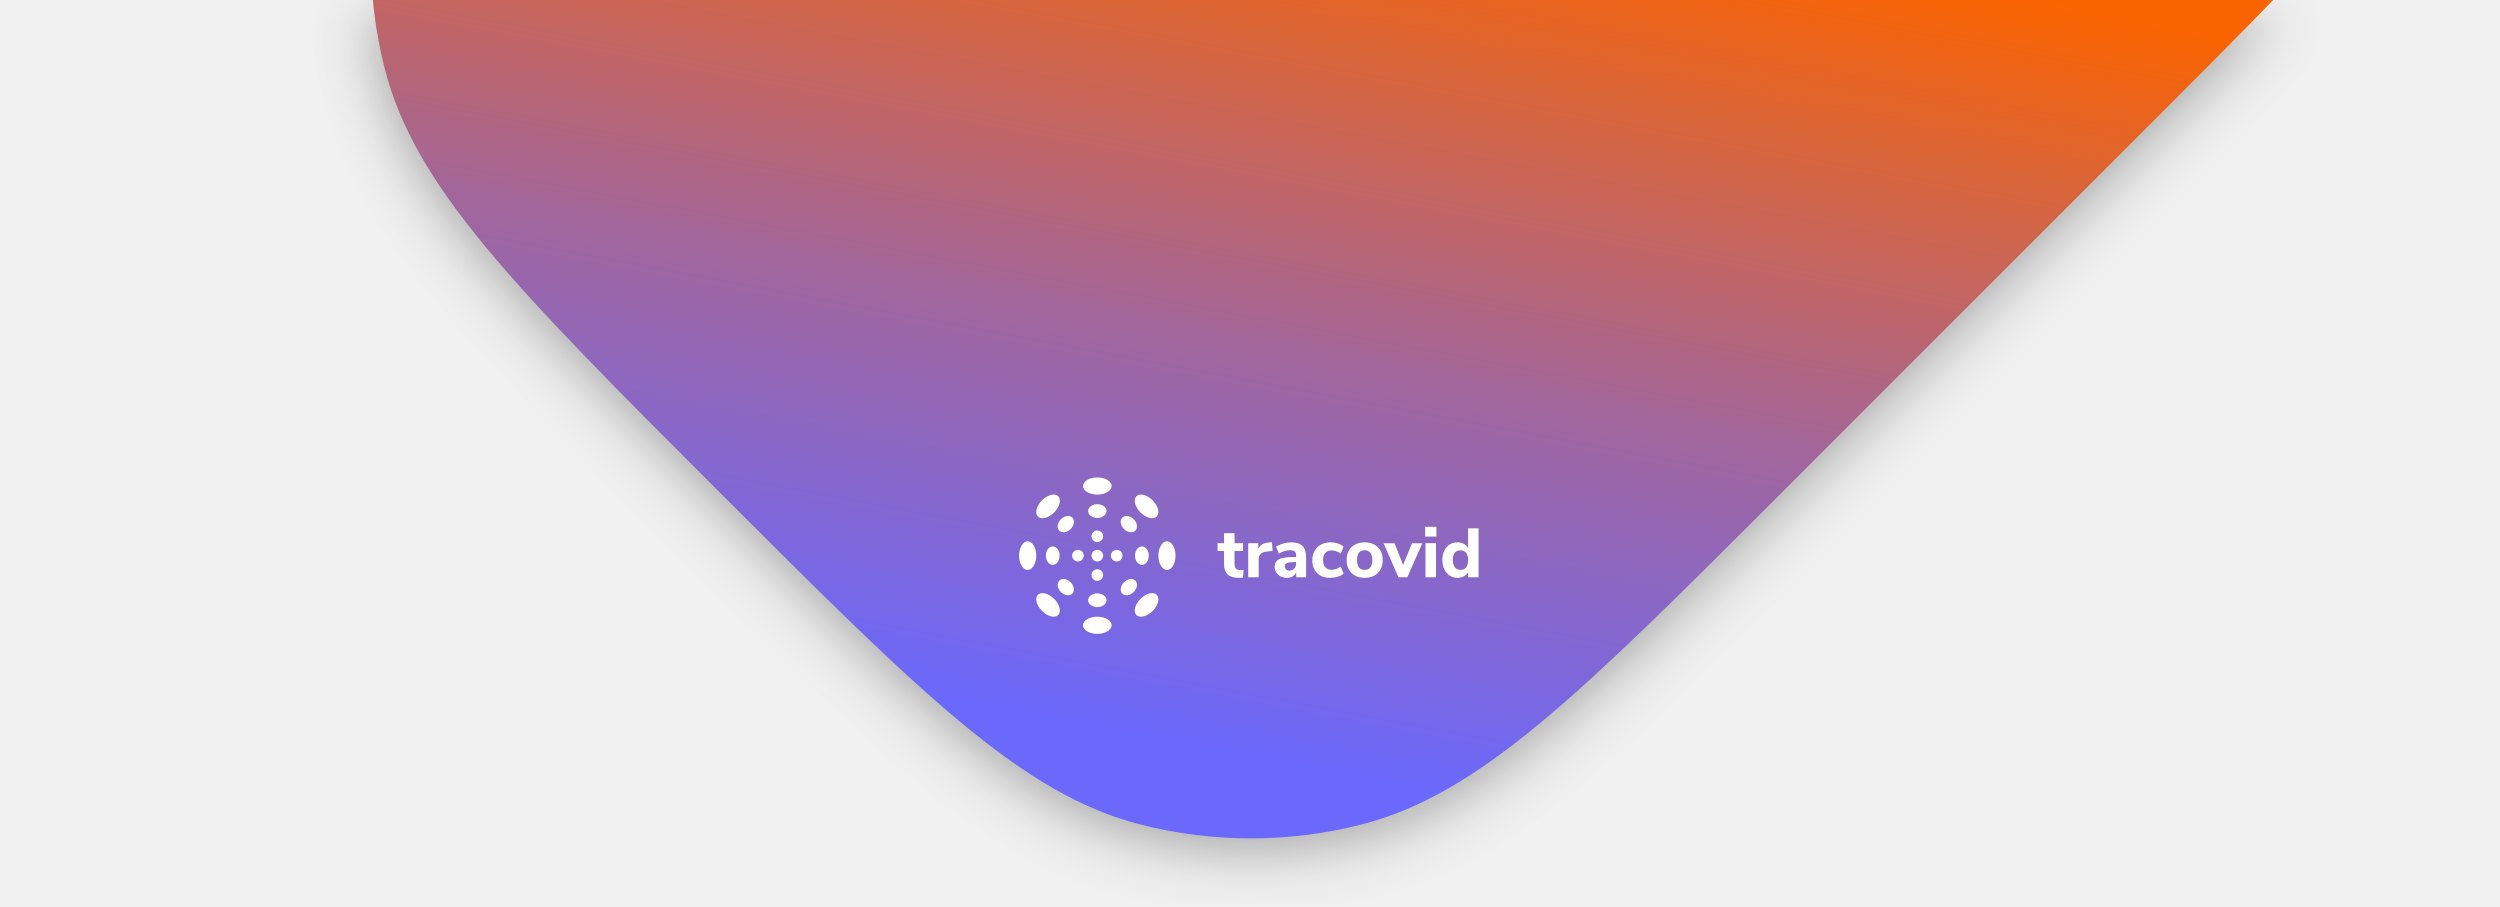
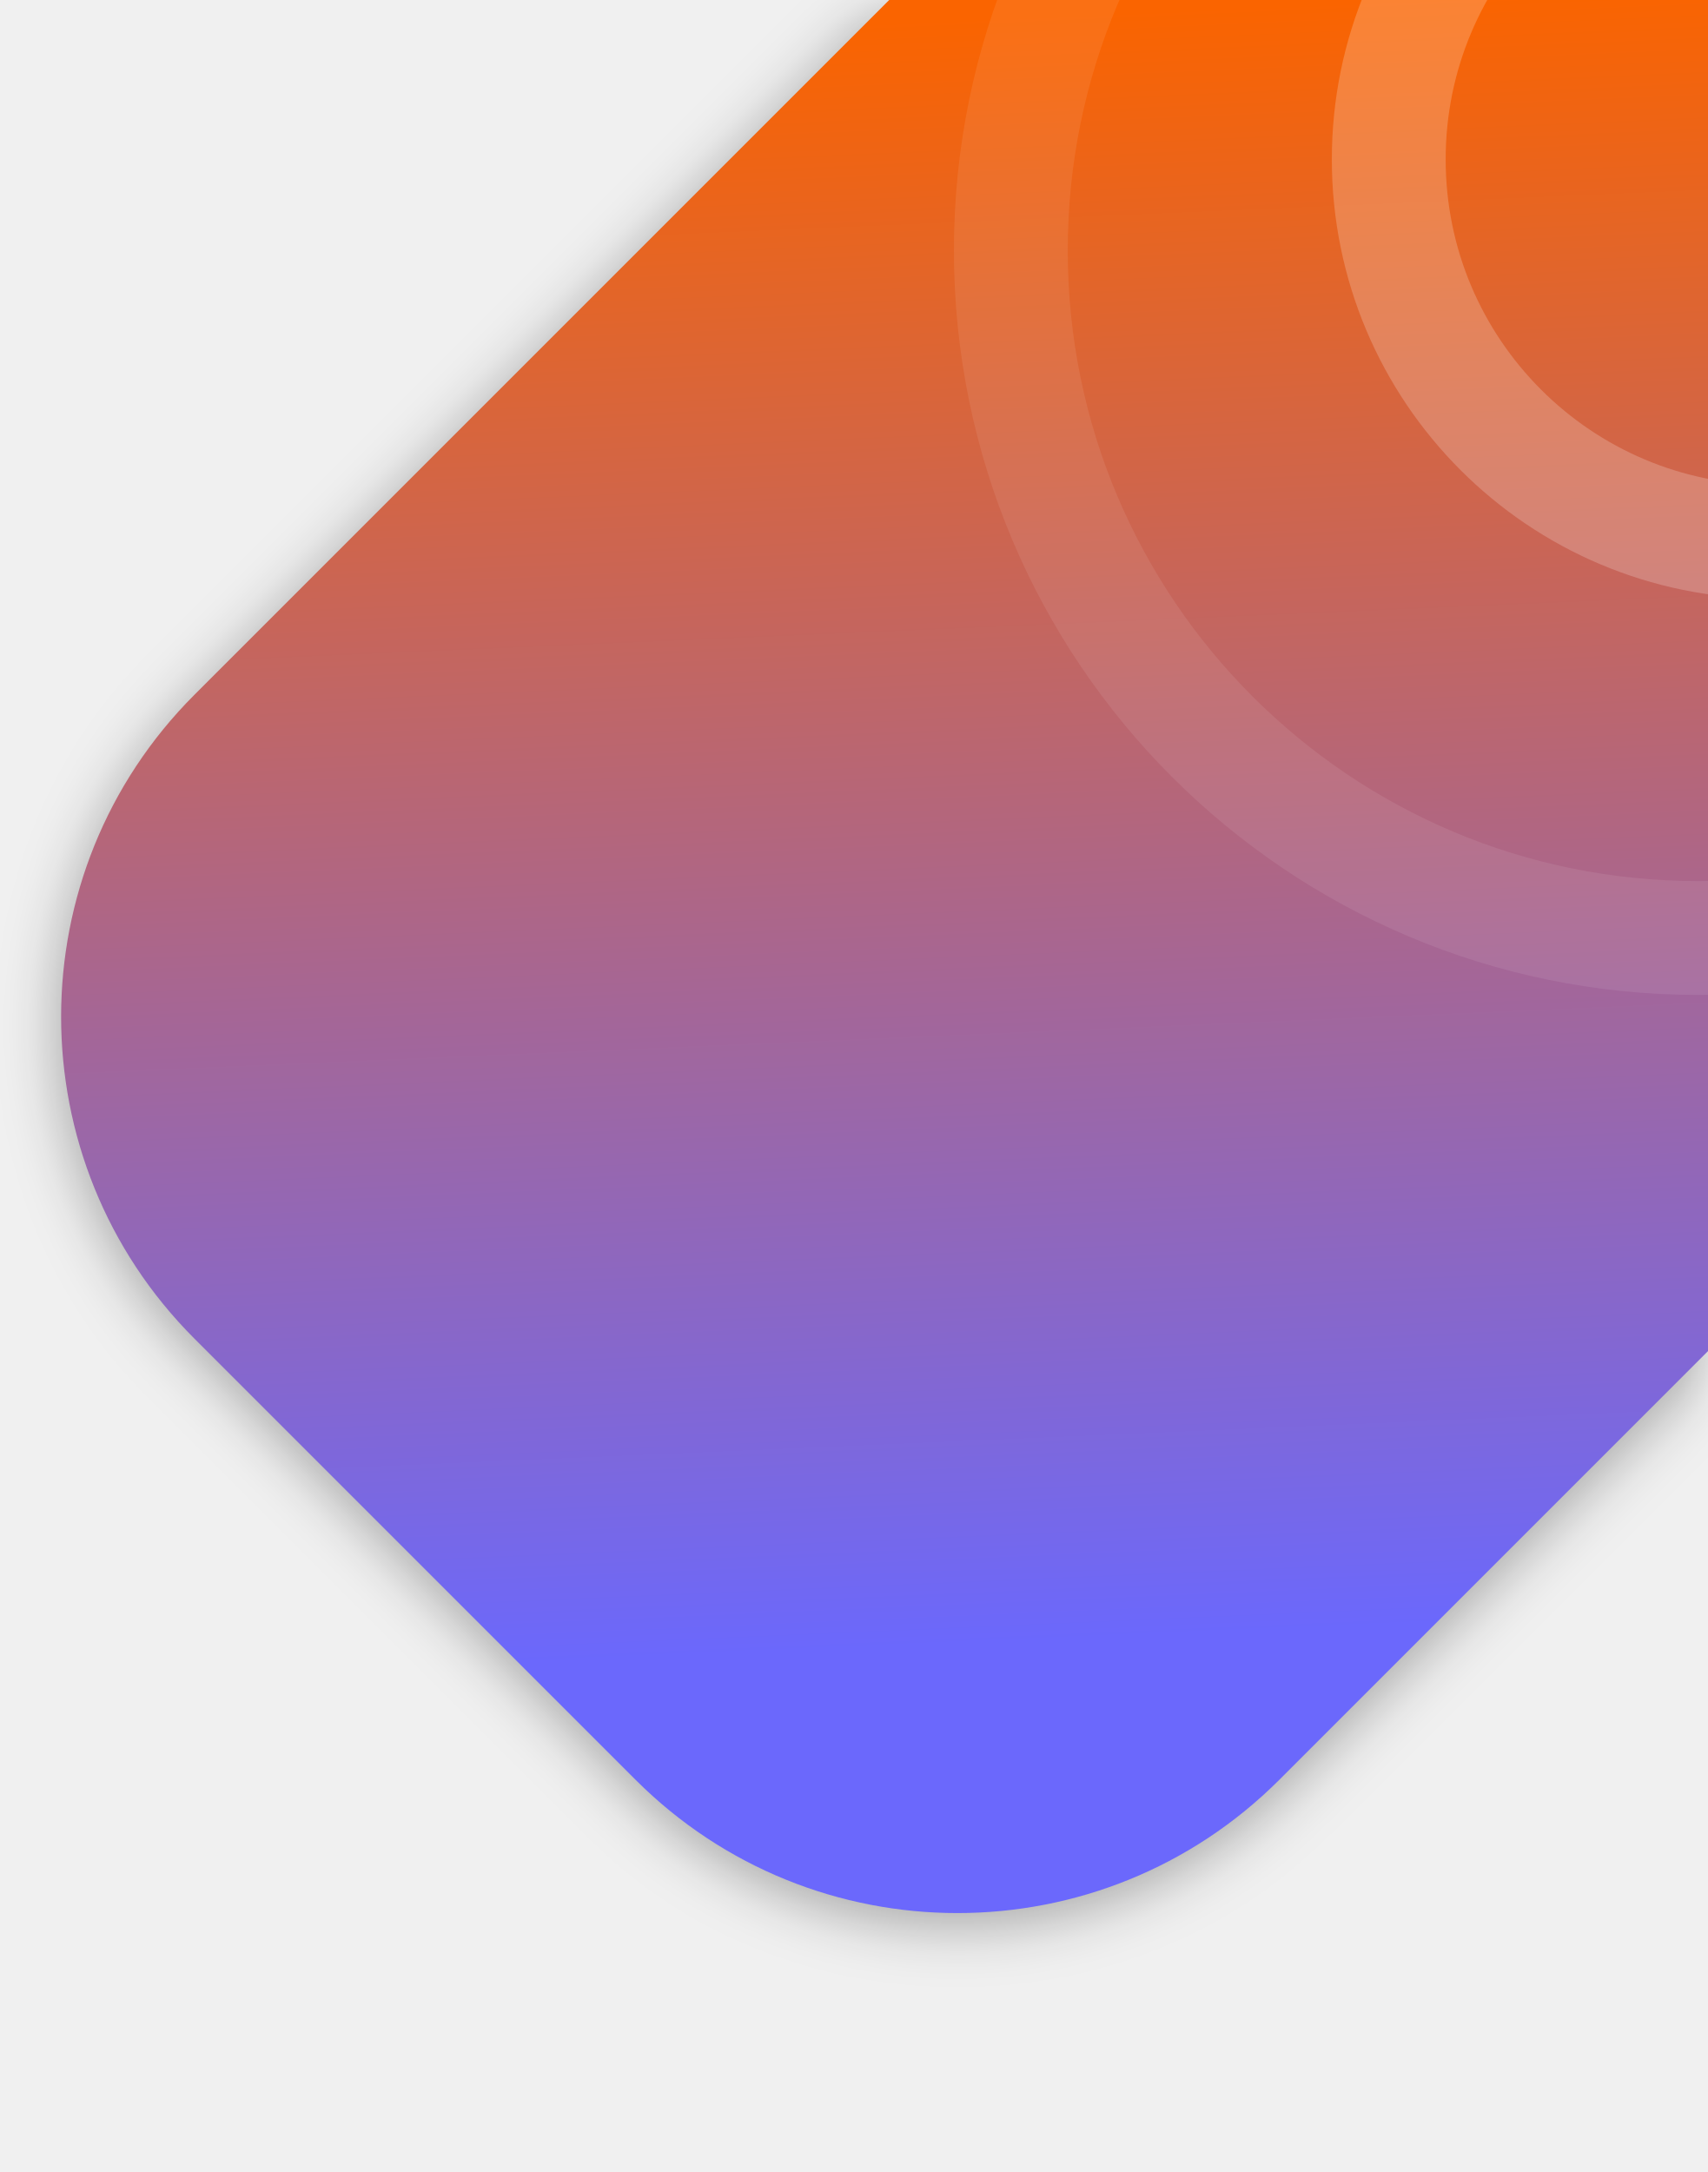
- <svg xmlns="http://www.w3.org/2000/svg" width="1440" height="522" viewBox="0 0 1440 522" fill="none">
+ <svg xmlns="http://www.w3.org/2000/svg" width="375" height="477" viewBox="0 0 375 477" fill="none">
  <g filter="url(#filter0_d)">
-     <path fill-rule="evenodd" clip-rule="evenodd" d="M1235.81 -539.257C1119.24 -655.831 1060.95 -714.117 992.154 -731.504C950.75 -741.967 907.393 -741.967 865.988 -731.504C797.189 -714.117 738.902 -655.831 622.328 -539.257L413.743 -330.672C297.17 -214.099 238.883 -155.812 221.497 -87.012C211.034 -45.608 211.034 -2.251 221.497 39.154C238.883 107.953 297.17 166.24 413.743 282.813C530.317 399.387 588.604 457.674 657.403 475.06C698.808 485.523 742.165 485.523 783.569 475.06C852.5 457.64 910.656 399.387 1027.23 282.814L1235.81 74.228C1352.39 -42.345 1410.67 -100.632 1428.06 -169.431C1438.52 -210.836 1438.52 -254.193 1428.06 -295.597C1410.67 -364.397 1352.39 -422.684 1235.81 -539.257Z" fill="url(#paint0_linear)" />
+     <path fill-rule="evenodd" clip-rule="evenodd" d="M361.995 -25.289C322.943 -64.342 259.626 -64.342 220.574 -25.289L42.711 152.574C3.658 191.626 3.658 254.943 42.711 293.995L139.561 390.846C178.614 429.898 241.93 429.898 280.983 390.846L458.846 212.983C497.898 173.93 497.898 110.614 458.846 71.561L361.995 -25.289Z" fill="url(#paint0_linear)" />
  </g>
-   <path fill-rule="evenodd" clip-rule="evenodd" d="M716.289 328.274L715.969 332.674C715.195 332.779 714.422 332.833 713.649 332.833C710.662 332.833 708.482 332.181 707.109 330.874C705.735 329.568 705.049 327.581 705.049 324.914V317.394H701.329V312.874H705.049V307.114H711.089V312.874H716.009V317.394H711.089V324.874C711.089 327.221 712.182 328.394 714.369 328.394C714.982 328.394 715.622 328.354 716.289 328.274Z" fill="white" />
-   <path fill-rule="evenodd" clip-rule="evenodd" d="M733.009 317.354L729.609 317.714C727.929 317.874 726.741 318.348 726.049 319.134C725.355 319.921 725.009 320.968 725.009 322.274V332.514H718.969V312.874H724.769V316.194C725.755 313.928 727.795 312.688 730.889 312.474L732.649 312.354L733.009 317.354Z" fill="white" />
-   <path fill-rule="evenodd" clip-rule="evenodd" d="M745.488 327.493C746.208 326.707 746.568 325.687 746.568 324.433V323.754H745.888C743.728 323.754 742.215 323.927 741.348 324.273C740.481 324.62 740.049 325.247 740.049 326.153C740.049 326.873 740.295 327.473 740.788 327.953C741.281 328.433 741.901 328.674 742.648 328.674C743.821 328.674 744.768 328.28 745.488 327.493ZM750.228 314.473C751.629 315.86 752.328 318.007 752.328 320.913V332.514H746.608V329.594C746.208 330.607 745.542 331.4 744.608 331.973C743.675 332.547 742.582 332.833 741.328 332.833C739.995 332.833 738.788 332.566 737.708 332.033C736.629 331.5 735.774 330.754 735.148 329.793C734.521 328.833 734.208 327.767 734.208 326.594C734.208 325.153 734.575 324.02 735.308 323.193C736.042 322.367 737.221 321.767 738.848 321.393C740.474 321.02 742.701 320.833 745.528 320.833H746.568V320.114C746.568 318.94 746.314 318.114 745.808 317.634C745.301 317.154 744.422 316.913 743.169 316.913C742.208 316.913 741.141 317.087 739.968 317.433C738.795 317.781 737.675 318.261 736.608 318.873L735.009 314.833C736.129 314.14 737.509 313.56 739.148 313.094C740.788 312.627 742.314 312.393 743.728 312.393C746.661 312.393 748.828 313.087 750.228 314.473Z" fill="white" />
-   <path fill-rule="evenodd" clip-rule="evenodd" d="M758.647 330.113C756.807 328.301 755.887 325.833 755.887 322.714C755.887 320.66 756.327 318.853 757.207 317.293C758.086 315.734 759.327 314.527 760.927 313.674C762.527 312.82 764.38 312.393 766.487 312.393C767.927 312.393 769.313 312.613 770.647 313.053C771.98 313.493 773.06 314.087 773.887 314.833L772.287 318.953C771.513 318.34 770.667 317.867 769.747 317.533C768.827 317.2 767.927 317.033 767.046 317.033C765.473 317.033 764.253 317.5 763.387 318.433C762.52 319.367 762.086 320.754 762.086 322.593C762.086 324.433 762.52 325.827 763.387 326.773C764.253 327.72 765.473 328.193 767.046 328.193C767.927 328.193 768.827 328.027 769.747 327.693C770.667 327.36 771.513 326.886 772.287 326.273L773.887 330.433C773.007 331.18 771.887 331.767 770.527 332.193C769.167 332.62 767.727 332.833 766.207 332.833C763.007 332.833 760.487 331.926 758.647 330.113Z" fill="white" />
-   <path fill-rule="evenodd" clip-rule="evenodd" d="M790.447 322.594C790.447 320.701 790.067 319.288 789.306 318.354C788.547 317.421 787.46 316.954 786.047 316.954C783.113 316.954 781.647 318.834 781.647 322.594C781.647 326.354 783.113 328.234 786.047 328.234C788.98 328.234 790.447 326.354 790.447 322.594ZM780.567 331.573C778.993 330.734 777.78 329.547 776.926 328.014C776.073 326.481 775.647 324.674 775.647 322.594C775.647 320.514 776.073 318.708 776.926 317.174C777.78 315.641 778.993 314.461 780.567 313.634C782.14 312.808 783.967 312.394 786.047 312.394C788.127 312.394 789.953 312.808 791.527 313.634C793.1 314.461 794.313 315.641 795.167 317.174C796.02 318.708 796.447 320.514 796.447 322.594C796.447 324.674 796.02 326.481 795.167 328.014C794.313 329.547 793.1 330.734 791.527 331.573C789.953 332.413 788.127 332.833 786.047 332.833C783.967 332.833 782.14 332.413 780.567 331.573Z" fill="white" />
-   <path fill-rule="evenodd" clip-rule="evenodd" d="M813.327 312.914H819.247L810.607 332.514H805.487L796.967 312.914H803.247L808.207 325.394L813.327 312.914Z" fill="white" />
-   <path fill-rule="evenodd" clip-rule="evenodd" d="M821.088 332.514H827.128V312.874H821.088V332.514ZM820.887 309.074H827.366V303.434H820.887V309.074Z" fill="white" />
-   <path fill-rule="evenodd" clip-rule="evenodd" d="M844.507 326.774C845.268 325.801 845.648 324.408 845.648 322.594C845.648 320.781 845.268 319.394 844.507 318.434C843.747 317.474 842.66 316.994 841.247 316.994C839.834 316.994 838.74 317.468 837.967 318.414C837.194 319.361 836.808 320.728 836.808 322.514C836.808 324.328 837.194 325.734 837.967 326.734C838.74 327.734 839.834 328.234 841.247 328.234C842.66 328.234 843.747 327.748 844.507 326.774ZM851.648 304.314V332.514H845.648V329.594C845.061 330.608 844.228 331.401 843.148 331.974C842.068 332.547 840.848 332.834 839.487 332.834C837.808 332.834 836.308 332.401 834.987 331.534C833.667 330.667 832.641 329.454 831.907 327.894C831.174 326.333 830.808 324.541 830.808 322.514C830.808 320.488 831.174 318.708 831.907 317.174C832.641 315.641 833.66 314.461 834.967 313.634C836.274 312.808 837.78 312.394 839.487 312.394C840.82 312.394 842.028 312.674 843.108 313.234C844.188 313.794 845.021 314.581 845.608 315.594V304.314H851.648Z" fill="white" />
-   <path fill-rule="evenodd" clip-rule="evenodd" d="M632.053 334.569C633.904 334.569 635.405 333.068 635.405 331.217C635.405 329.366 633.904 327.865 632.053 327.865C630.201 327.865 628.701 329.366 628.701 331.217C628.701 333.068 630.201 334.569 632.053 334.569Z" fill="white" />
-   <path fill-rule="evenodd" clip-rule="evenodd" d="M626.739 345.732C626.739 347.923 629.118 349.7 632.053 349.7C634.988 349.7 637.368 347.923 637.368 345.732C637.368 343.542 634.988 341.765 632.053 341.765C629.118 341.765 626.739 343.542 626.739 345.732Z" fill="white" />
-   <path fill-rule="evenodd" clip-rule="evenodd" d="M632.053 355.231C627.494 355.231 623.799 357.443 623.799 360.169C623.799 362.896 627.494 365.106 632.053 365.106C636.611 365.106 640.306 362.896 640.306 360.169C640.306 357.443 636.611 355.231 632.053 355.231Z" fill="white" />
-   <path fill-rule="evenodd" clip-rule="evenodd" d="M632.053 312.241C633.904 312.241 635.405 310.741 635.405 308.889C635.405 307.038 633.904 305.538 632.053 305.538C630.201 305.538 628.701 307.038 628.701 308.889C628.701 310.741 630.201 312.241 632.053 312.241Z" fill="white" />
-   <path fill-rule="evenodd" clip-rule="evenodd" d="M632.053 323.405C633.904 323.405 635.405 321.904 635.405 320.053C635.405 318.202 633.904 316.701 632.053 316.701C630.201 316.701 628.701 318.202 628.701 320.053C628.701 321.904 630.201 323.405 632.053 323.405Z" fill="white" />
-   <path fill-rule="evenodd" clip-rule="evenodd" d="M632.053 290.407C629.117 290.407 626.739 292.183 626.739 294.374C626.739 296.565 629.117 298.341 632.053 298.341C634.988 298.341 637.367 296.565 637.367 294.374C637.367 292.183 634.988 290.407 632.053 290.407Z" fill="white" />
-   <path fill-rule="evenodd" clip-rule="evenodd" d="M632.053 284.876C636.611 284.876 640.306 282.665 640.306 279.939C640.306 277.211 636.611 275.001 632.053 275.001C627.494 275.001 623.799 277.211 623.799 279.939C623.799 282.665 627.494 284.876 632.053 284.876Z" fill="white" />
-   <path fill-rule="evenodd" clip-rule="evenodd" d="M620.889 316.702C619.037 316.702 617.537 318.202 617.537 320.054C617.537 321.905 619.037 323.406 620.889 323.406C622.74 323.406 624.241 321.905 624.241 320.054C624.241 318.202 622.74 316.702 620.889 316.702Z" fill="white" />
-   <path fill-rule="evenodd" clip-rule="evenodd" d="M606.374 314.739C604.184 314.739 602.407 317.118 602.407 320.053C602.407 322.989 604.184 325.368 606.374 325.368C608.564 325.368 610.341 322.989 610.341 320.053C610.341 317.118 608.564 314.739 606.374 314.739Z" fill="white" />
-   <path fill-rule="evenodd" clip-rule="evenodd" d="M591.937 311.8C589.21 311.8 587 315.495 587 320.053C587 324.612 589.21 328.307 591.937 328.307C594.665 328.307 596.875 324.612 596.875 320.053C596.875 315.495 594.665 311.8 591.937 311.8Z" fill="white" />
-   <path fill-rule="evenodd" clip-rule="evenodd" d="M646.569 320.053C646.569 318.202 645.068 316.701 643.217 316.701C641.366 316.701 639.865 318.202 639.865 320.053C639.865 321.904 641.366 323.405 643.217 323.405C645.068 323.405 646.569 321.904 646.569 320.053Z" fill="white" />
-   <path fill-rule="evenodd" clip-rule="evenodd" d="M657.732 325.368C659.923 325.368 661.7 322.988 661.7 320.053C661.7 317.118 659.923 314.739 657.732 314.739C655.542 314.739 653.765 317.118 653.765 320.053C653.765 322.988 655.542 325.368 657.732 325.368Z" fill="white" />
-   <path fill-rule="evenodd" clip-rule="evenodd" d="M672.169 311.8C669.442 311.8 667.232 315.495 667.232 320.053C667.232 324.612 669.442 328.307 672.169 328.307C674.897 328.307 677.106 324.612 677.106 320.053C677.106 315.495 674.897 311.8 672.169 311.8Z" fill="white" />
-   <path fill-rule="evenodd" clip-rule="evenodd" d="M610.137 305.653C611.686 307.202 614.624 306.776 616.699 304.7C618.775 302.625 619.201 299.686 617.653 298.137C616.104 296.588 613.165 297.014 611.089 299.09C609.014 301.165 608.587 304.104 610.137 305.653Z" fill="white" />
-   <path fill-rule="evenodd" clip-rule="evenodd" d="M607.178 295.179C610.402 291.956 611.451 287.78 609.523 285.851C607.595 283.923 603.418 284.973 600.196 288.196C596.972 291.419 595.922 295.596 597.851 297.524C599.779 299.452 603.955 298.402 607.178 295.179Z" fill="white" />
-   <path fill-rule="evenodd" clip-rule="evenodd" d="M653.969 334.453C652.419 332.904 649.482 333.331 647.406 335.406C645.33 337.482 644.904 340.42 646.452 341.97C648.002 343.518 650.941 343.092 653.016 341.016C655.091 338.941 655.518 336.003 653.969 334.453Z" fill="white" />
-   <path fill-rule="evenodd" clip-rule="evenodd" d="M656.927 344.928C653.704 348.152 652.655 352.327 654.582 354.256C656.511 356.184 660.687 355.134 663.91 351.911C667.133 348.688 668.183 344.512 666.255 342.583C664.326 340.656 660.151 341.705 656.927 344.928Z" fill="white" />
-   <path fill-rule="evenodd" clip-rule="evenodd" d="M653.969 305.653C655.518 304.104 655.091 301.165 653.016 299.09C650.941 297.014 648.002 296.588 646.452 298.137C644.904 299.686 645.33 302.625 647.406 304.7C649.482 306.776 652.419 307.202 653.969 305.653Z" fill="white" />
-   <path fill-rule="evenodd" clip-rule="evenodd" d="M654.583 285.851C652.655 287.779 653.705 291.955 656.928 295.179C660.151 298.402 664.327 299.452 666.256 297.523C668.184 295.595 667.134 291.419 663.911 288.196C660.687 284.973 656.512 283.923 654.583 285.851Z" fill="white" />
-   <path fill-rule="evenodd" clip-rule="evenodd" d="M610.137 334.453C608.587 336.003 609.014 338.941 611.089 341.016C613.165 343.092 616.104 343.518 617.653 341.97C619.201 340.42 618.775 337.482 616.699 335.406C614.624 333.331 611.686 332.904 610.137 334.453Z" fill="white" />
-   <path fill-rule="evenodd" clip-rule="evenodd" d="M597.851 342.583C595.922 344.512 596.972 348.687 600.196 351.911C603.418 355.134 607.595 356.184 609.523 354.256C611.452 352.327 610.402 348.151 607.178 344.928C603.955 341.705 599.779 340.655 597.851 342.583Z" fill="white" />
+   <mask id="mask0" mask-type="alpha" maskUnits="userSpaceOnUse" x="-28" y="-96" width="558" height="558">
+     <path fill-rule="evenodd" clip-rule="evenodd" d="M361.995 -25.289C322.943 -64.342 259.626 -64.342 220.574 -25.289L42.711 152.574C3.658 191.626 3.658 254.943 42.711 293.995L139.561 390.846C178.614 429.898 241.93 429.898 280.983 390.846L458.846 212.983C497.898 173.93 497.898 110.614 458.846 71.561L361.995 -25.289Z" fill="white" />
+   </mask>
+   <g mask="url(#mask0)">
+     <path opacity="0.2" fill-rule="evenodd" clip-rule="evenodd" d="M389 119C435.392 119 473 81.392 473 35C473 -11.392 435.392 -49 389 -49C342.608 -49 305 -11.392 305 35C305 81.392 342.608 119 389 119Z" stroke="white" stroke-width="25" />
+     <path opacity="0.08" fill-rule="evenodd" clip-rule="evenodd" d="M373 206C456.395 206 524 138.395 524 55C524 -28.395 456.395 -96 373 -96C289.605 -96 222 -28.395 222 55C222 138.395 289.605 206 373 206Z" stroke="white" stroke-width="25" />
+   </g>
  <defs>
-     <filter id="filter0_d" x="180.178" y="-767.673" width="1289.2" height="1289.2" filterUnits="userSpaceOnUse" color-interpolation-filters="sRGB">
+     <filter id="filter0_d" x="-41" y="-107" width="583.556" height="583.556" filterUnits="userSpaceOnUse" color-interpolation-filters="sRGB">
      <feFlood flood-opacity="0" result="BackgroundImageFix" />
      <feColorMatrix in="SourceAlpha" type="matrix" values="0 0 0 0 0 0 0 0 0 0 0 0 0 0 0 0 0 0 127 0" />
-       <feOffset dy="5.149" />
-       <feGaussianBlur stdDeviation="16.736" />
+       <feOffset dy="2" />
+       <feGaussianBlur stdDeviation="6.5" />
      <feColorMatrix type="matrix" values="0 0 0 0 0 0 0 0 0 0 0 0 0 0 0 0 0 0 0.326 0" />
      <feBlend mode="normal" in2="BackgroundImageFix" result="effect1_dropShadow" />
      <feBlend mode="normal" in="SourceGraphic" in2="effect1_dropShadow" result="shape" />
    </filter>
-     <linearGradient id="paint0_linear" x1="944" y1="-43" x2="848.758" y2="460.184" gradientUnits="userSpaceOnUse">
+     <linearGradient id="paint0_linear" x1="474.797" y1="-7.269" x2="490.194" y2="349.022" gradientUnits="userSpaceOnUse">
      <stop stop-color="#FA6400" />
-       <stop offset="0.546" stop-color="#A2669B" />
      <stop offset="1" stop-color="#6B68FC" />
    </linearGradient>
  </defs>
</svg>
